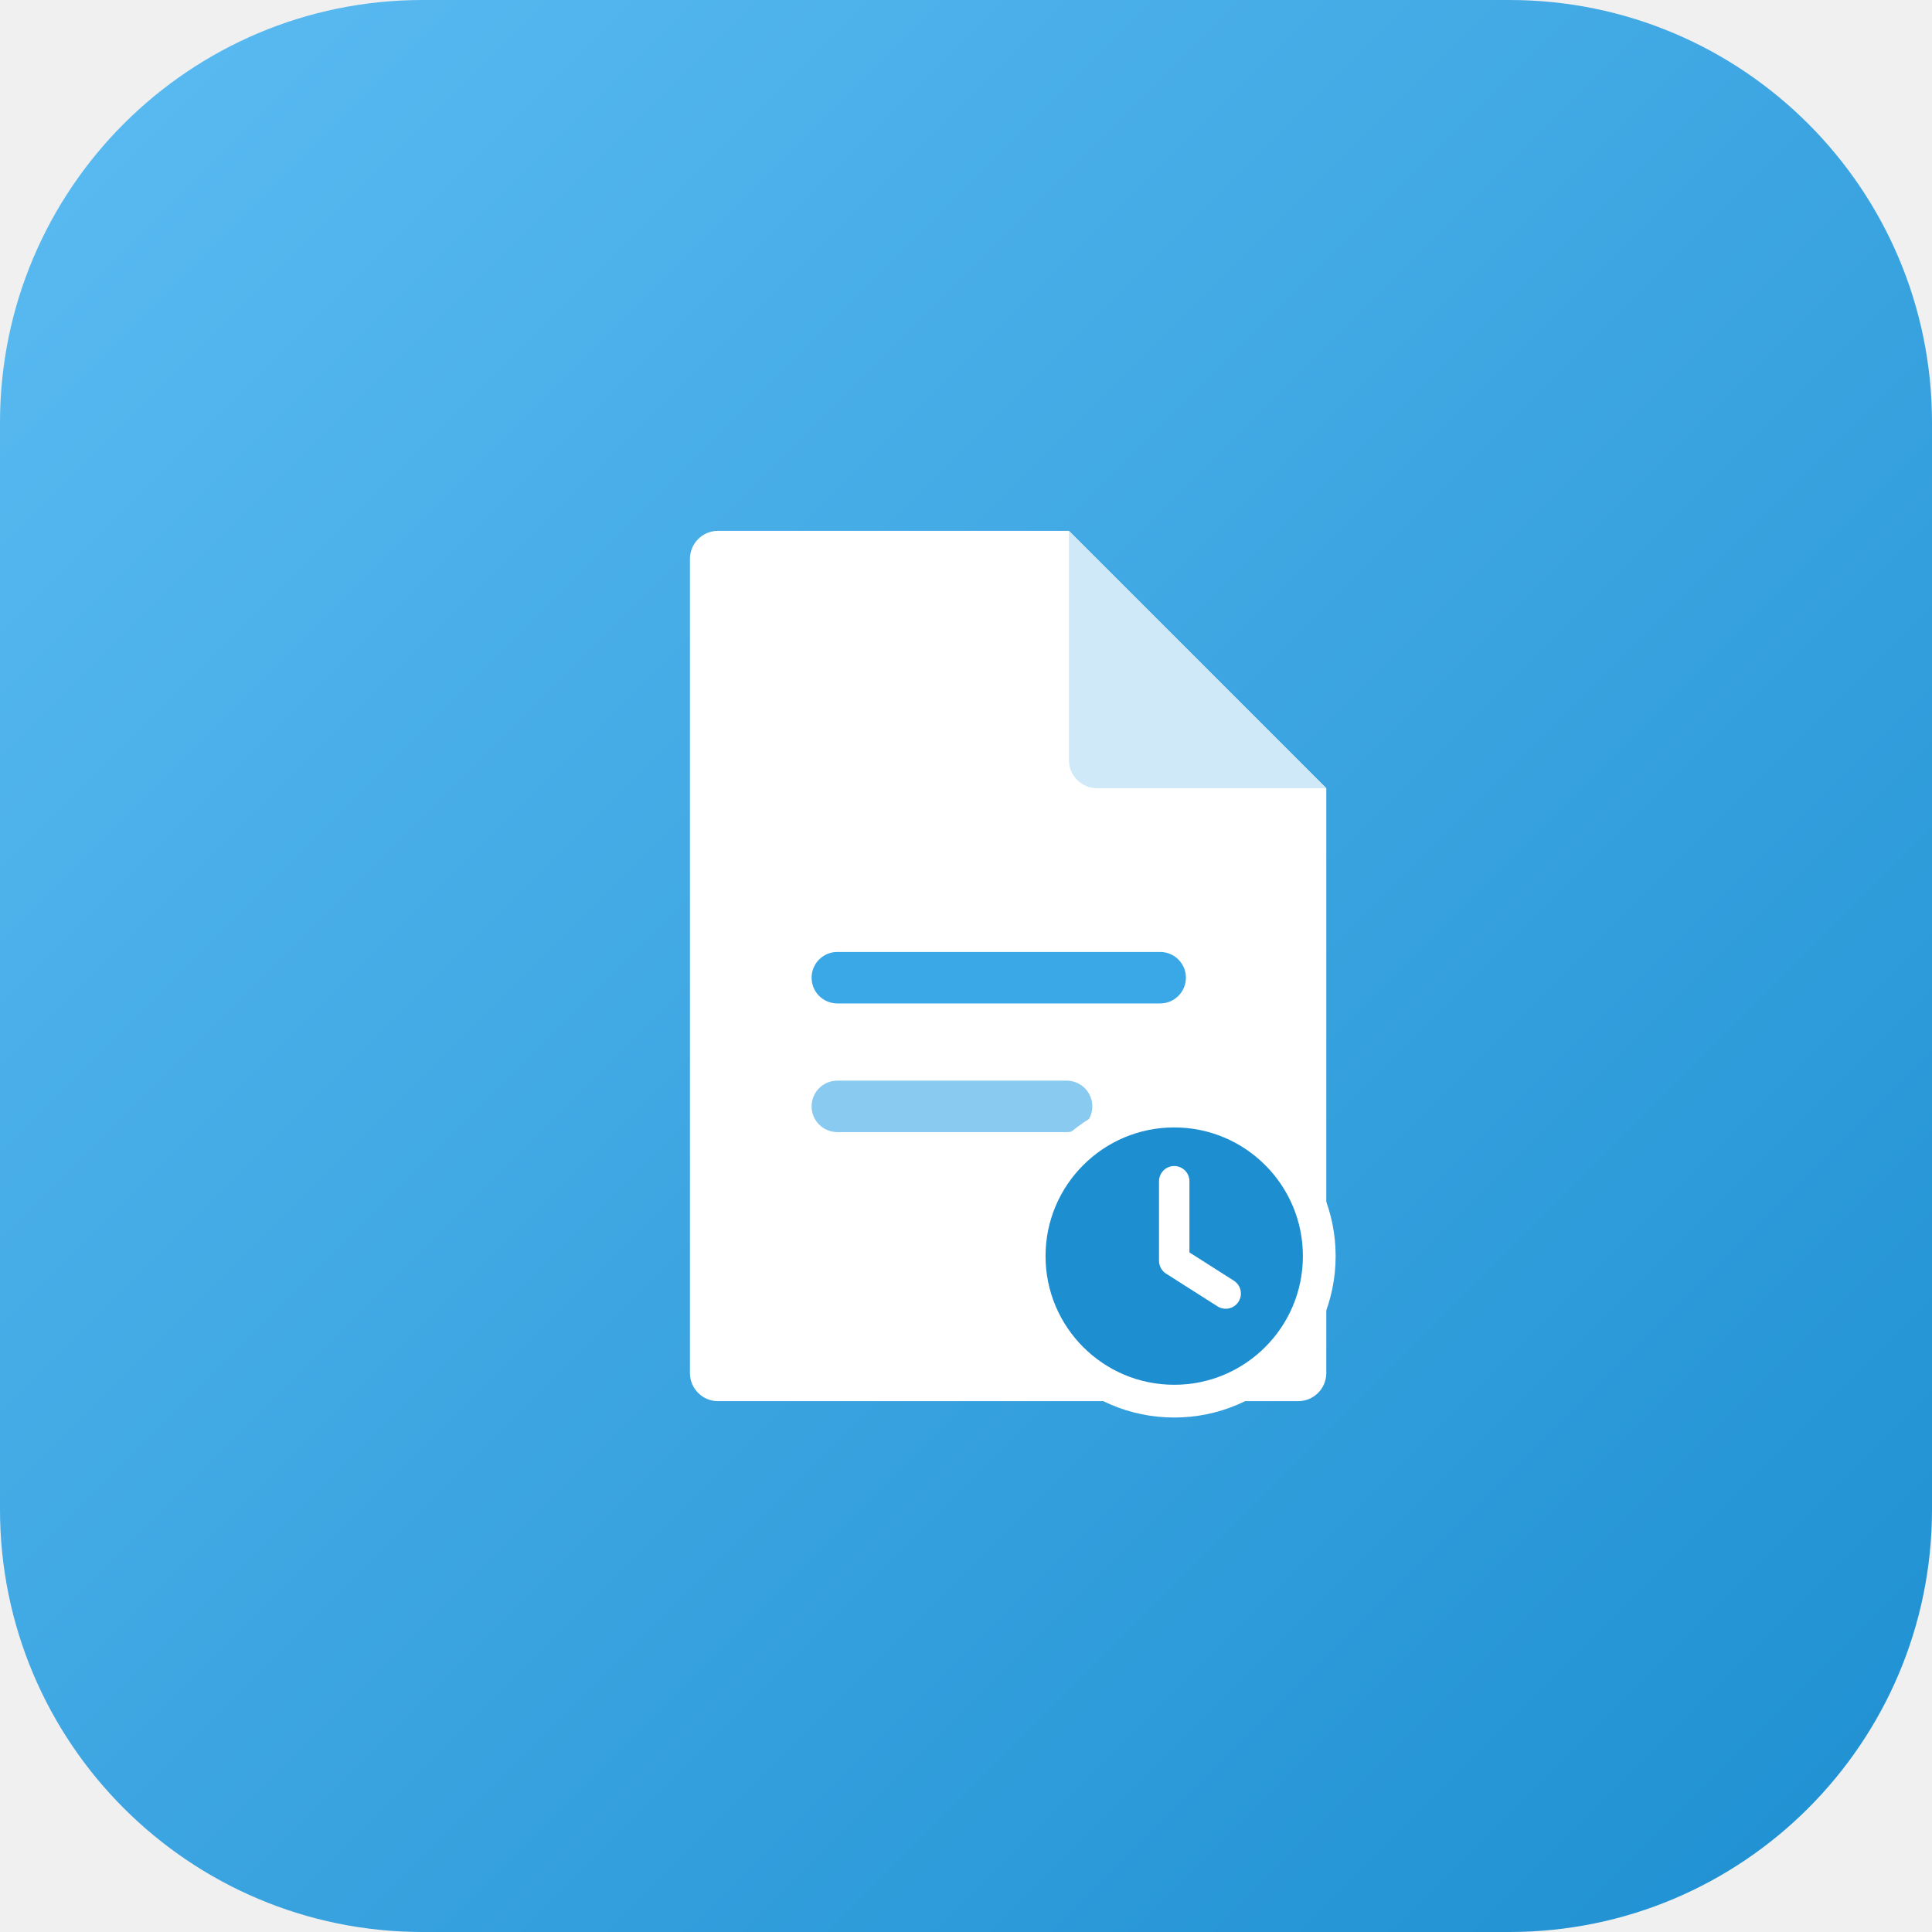
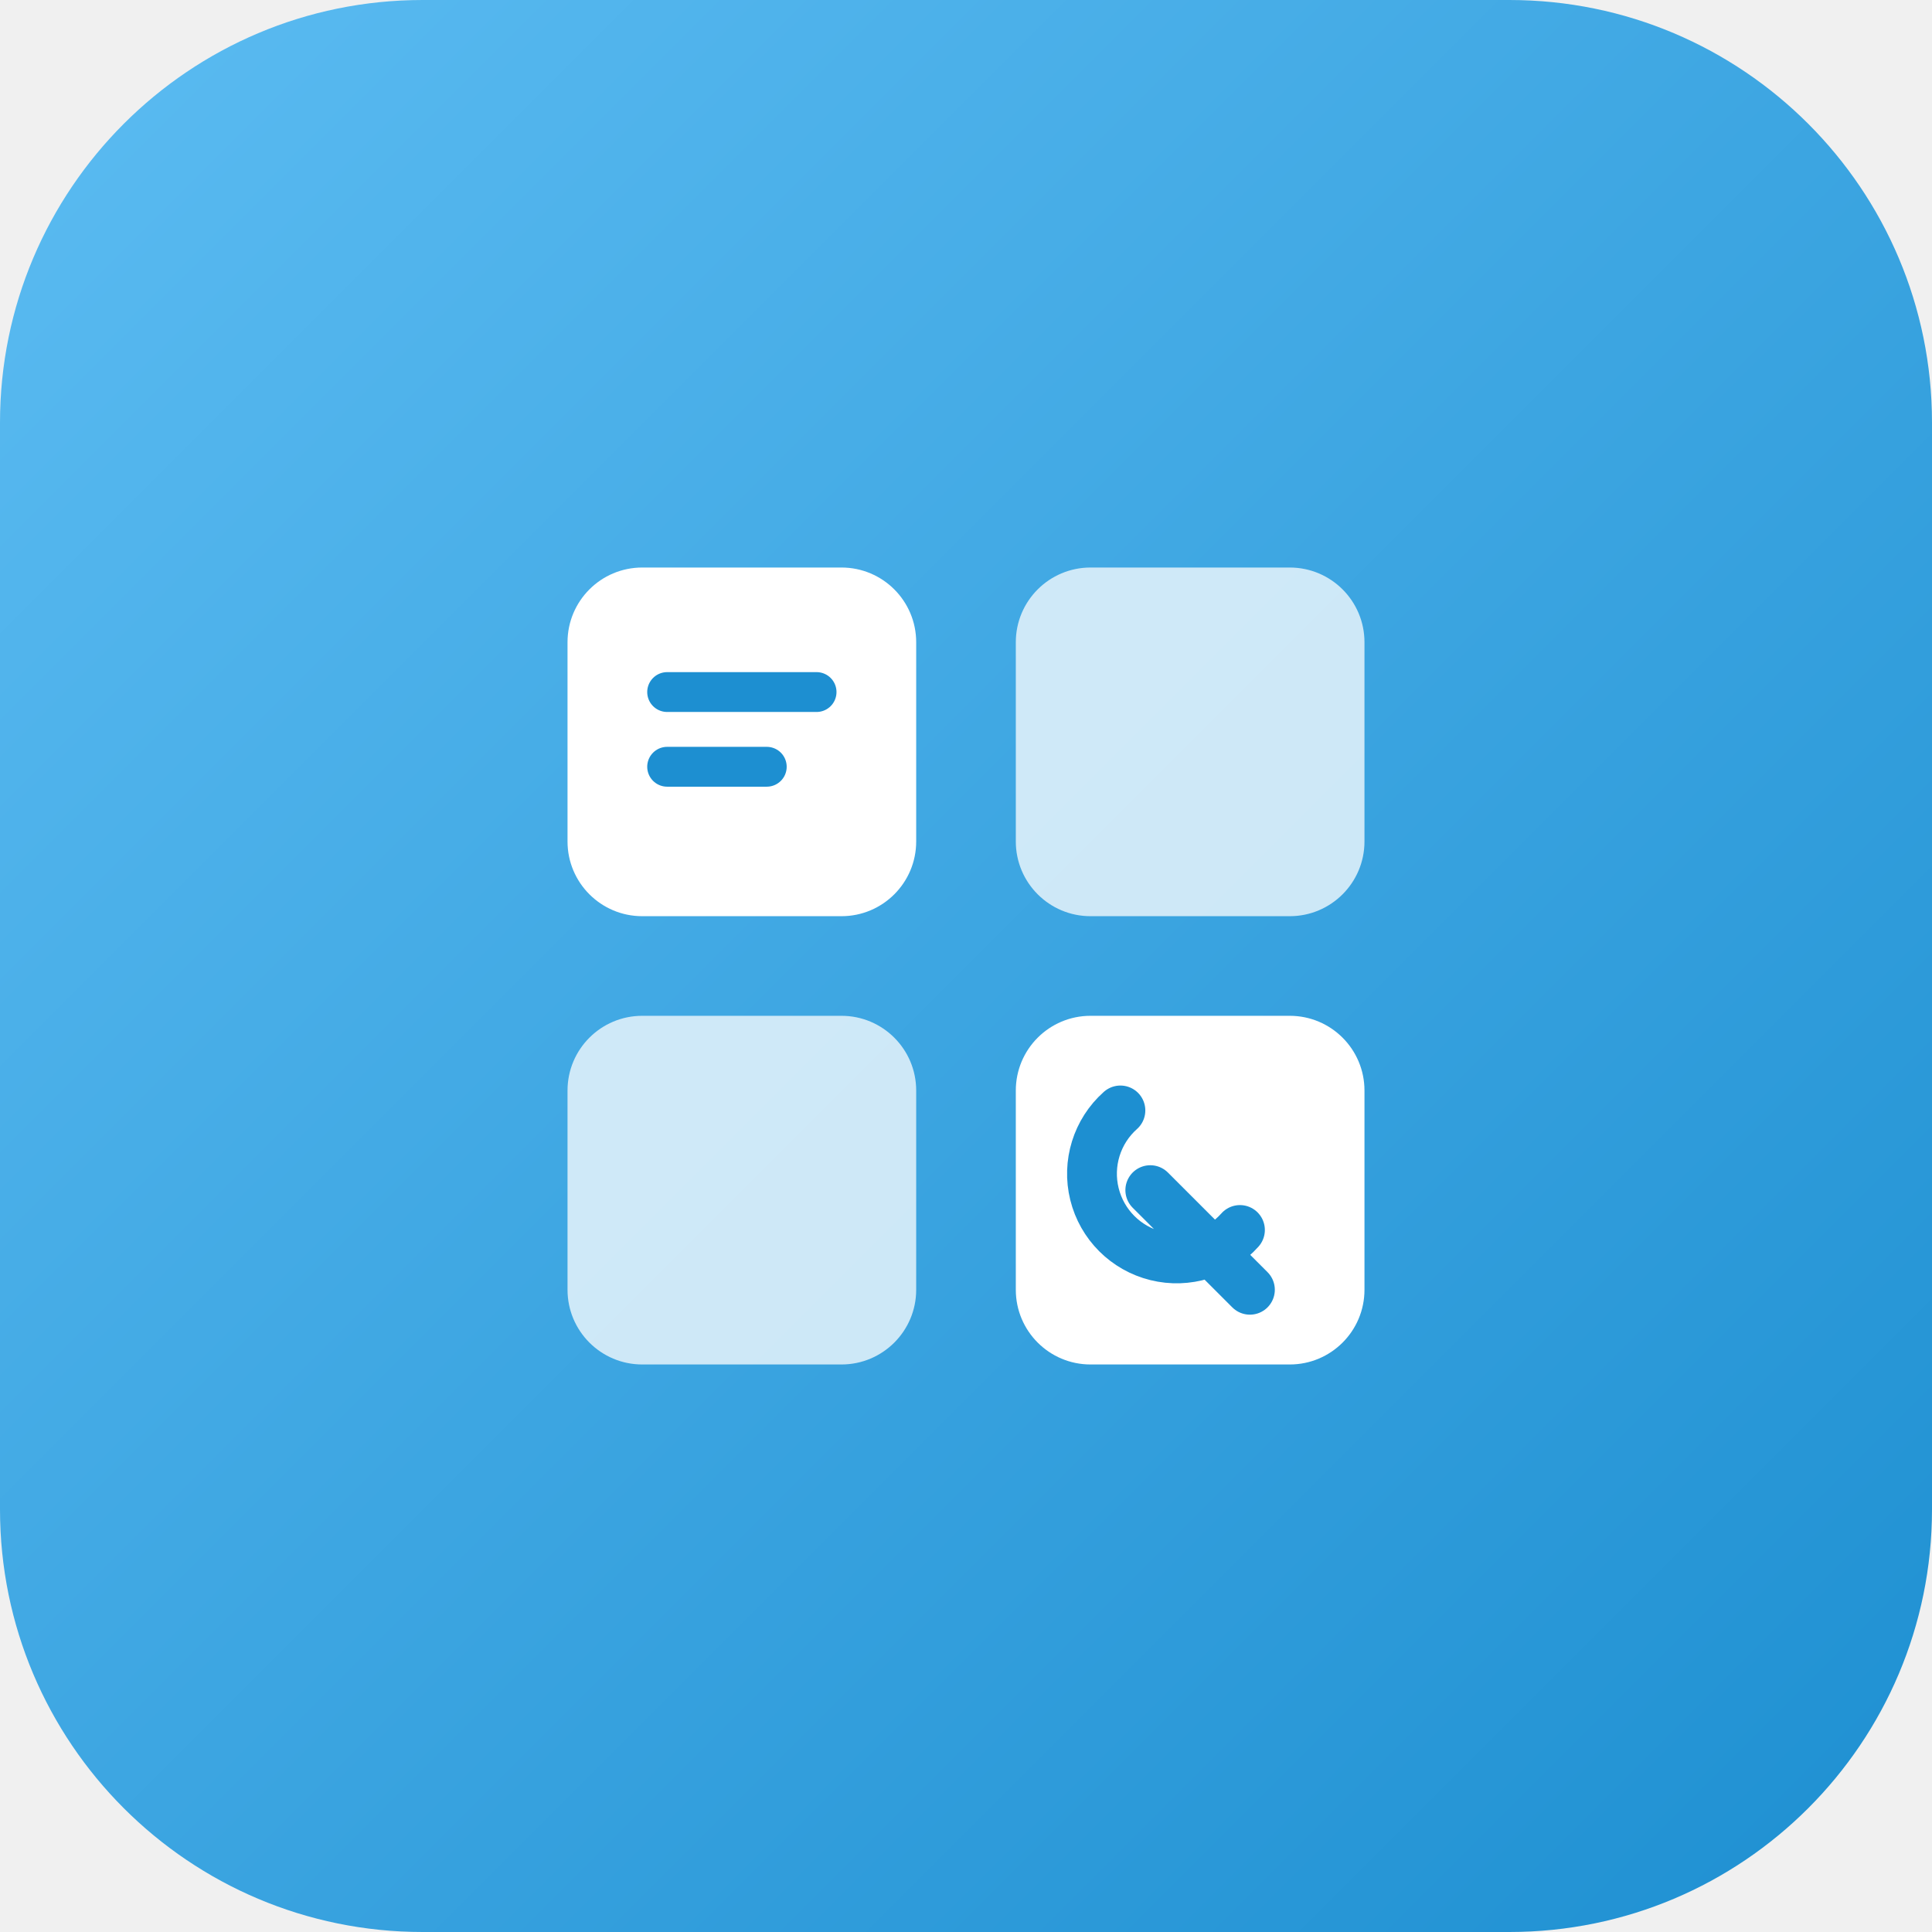
<svg xmlns="http://www.w3.org/2000/svg" viewBox="0 0 512 512">
  <defs>
    <linearGradient id="g" x1="0" y1="0" x2="1" y2="1">
      <stop offset="0" stop-color="#5cbcf2" />
      <stop offset="1" stop-color="#1d8fd1" />
    </linearGradient>
  </defs>
  <rect width="512" height="512" rx="112" fill="url(#g)" />
-   <g transform="translate(256 256) scale(0.62) translate(-256 -256)">
-     <path d="M150 70h150l110 110v250a12 12 0 0 1-12 12H150a12 12 0 0 1-12-12V82a12 12 0 0 1 12-12z" fill="#fff" />
-     <path d="M300 70v98a12 12 0 0 0 12 12h98z" fill="#cfe9f9" />
-     <rect x="190" y="250" width="160" height="22" rx="11" fill="#3aa8e6" />
-     <rect x="190" y="305" width="120" height="22" rx="11" fill="#3aa8e6" opacity=".6" />
-     <circle cx="345" cy="380" r="62" fill="#1d8fd1" stroke="#fff" stroke-width="14" />
-     <path d="M345 348v34l22 14" stroke="#fff" stroke-width="13" fill="none" stroke-linecap="round" stroke-linejoin="round" />
+   <g transform="translate(256 256) scale(0.66) translate(-256 -256)">
+     <rect x="96" y="96" width="140" height="140" rx="30" fill="#fff" />
+     <rect x="276" y="96" width="140" height="140" rx="30" fill="#fff" opacity=".75" />
+     <rect x="96" y="276" width="140" height="140" rx="30" fill="#fff" opacity=".75" />
+     <rect x="276" y="276" width="140" height="140" rx="30" fill="#fff" />
+     <path d="M330 346l40 40M318 314a34 34 0 1 0 48 48" stroke="#1d8fd1" stroke-width="20" fill="none" stroke-linecap="round" />
+     <path d="M136 146h60M136 176h40" stroke="#1d8fd1" stroke-width="16" stroke-linecap="round" />
  </g>
</svg>
